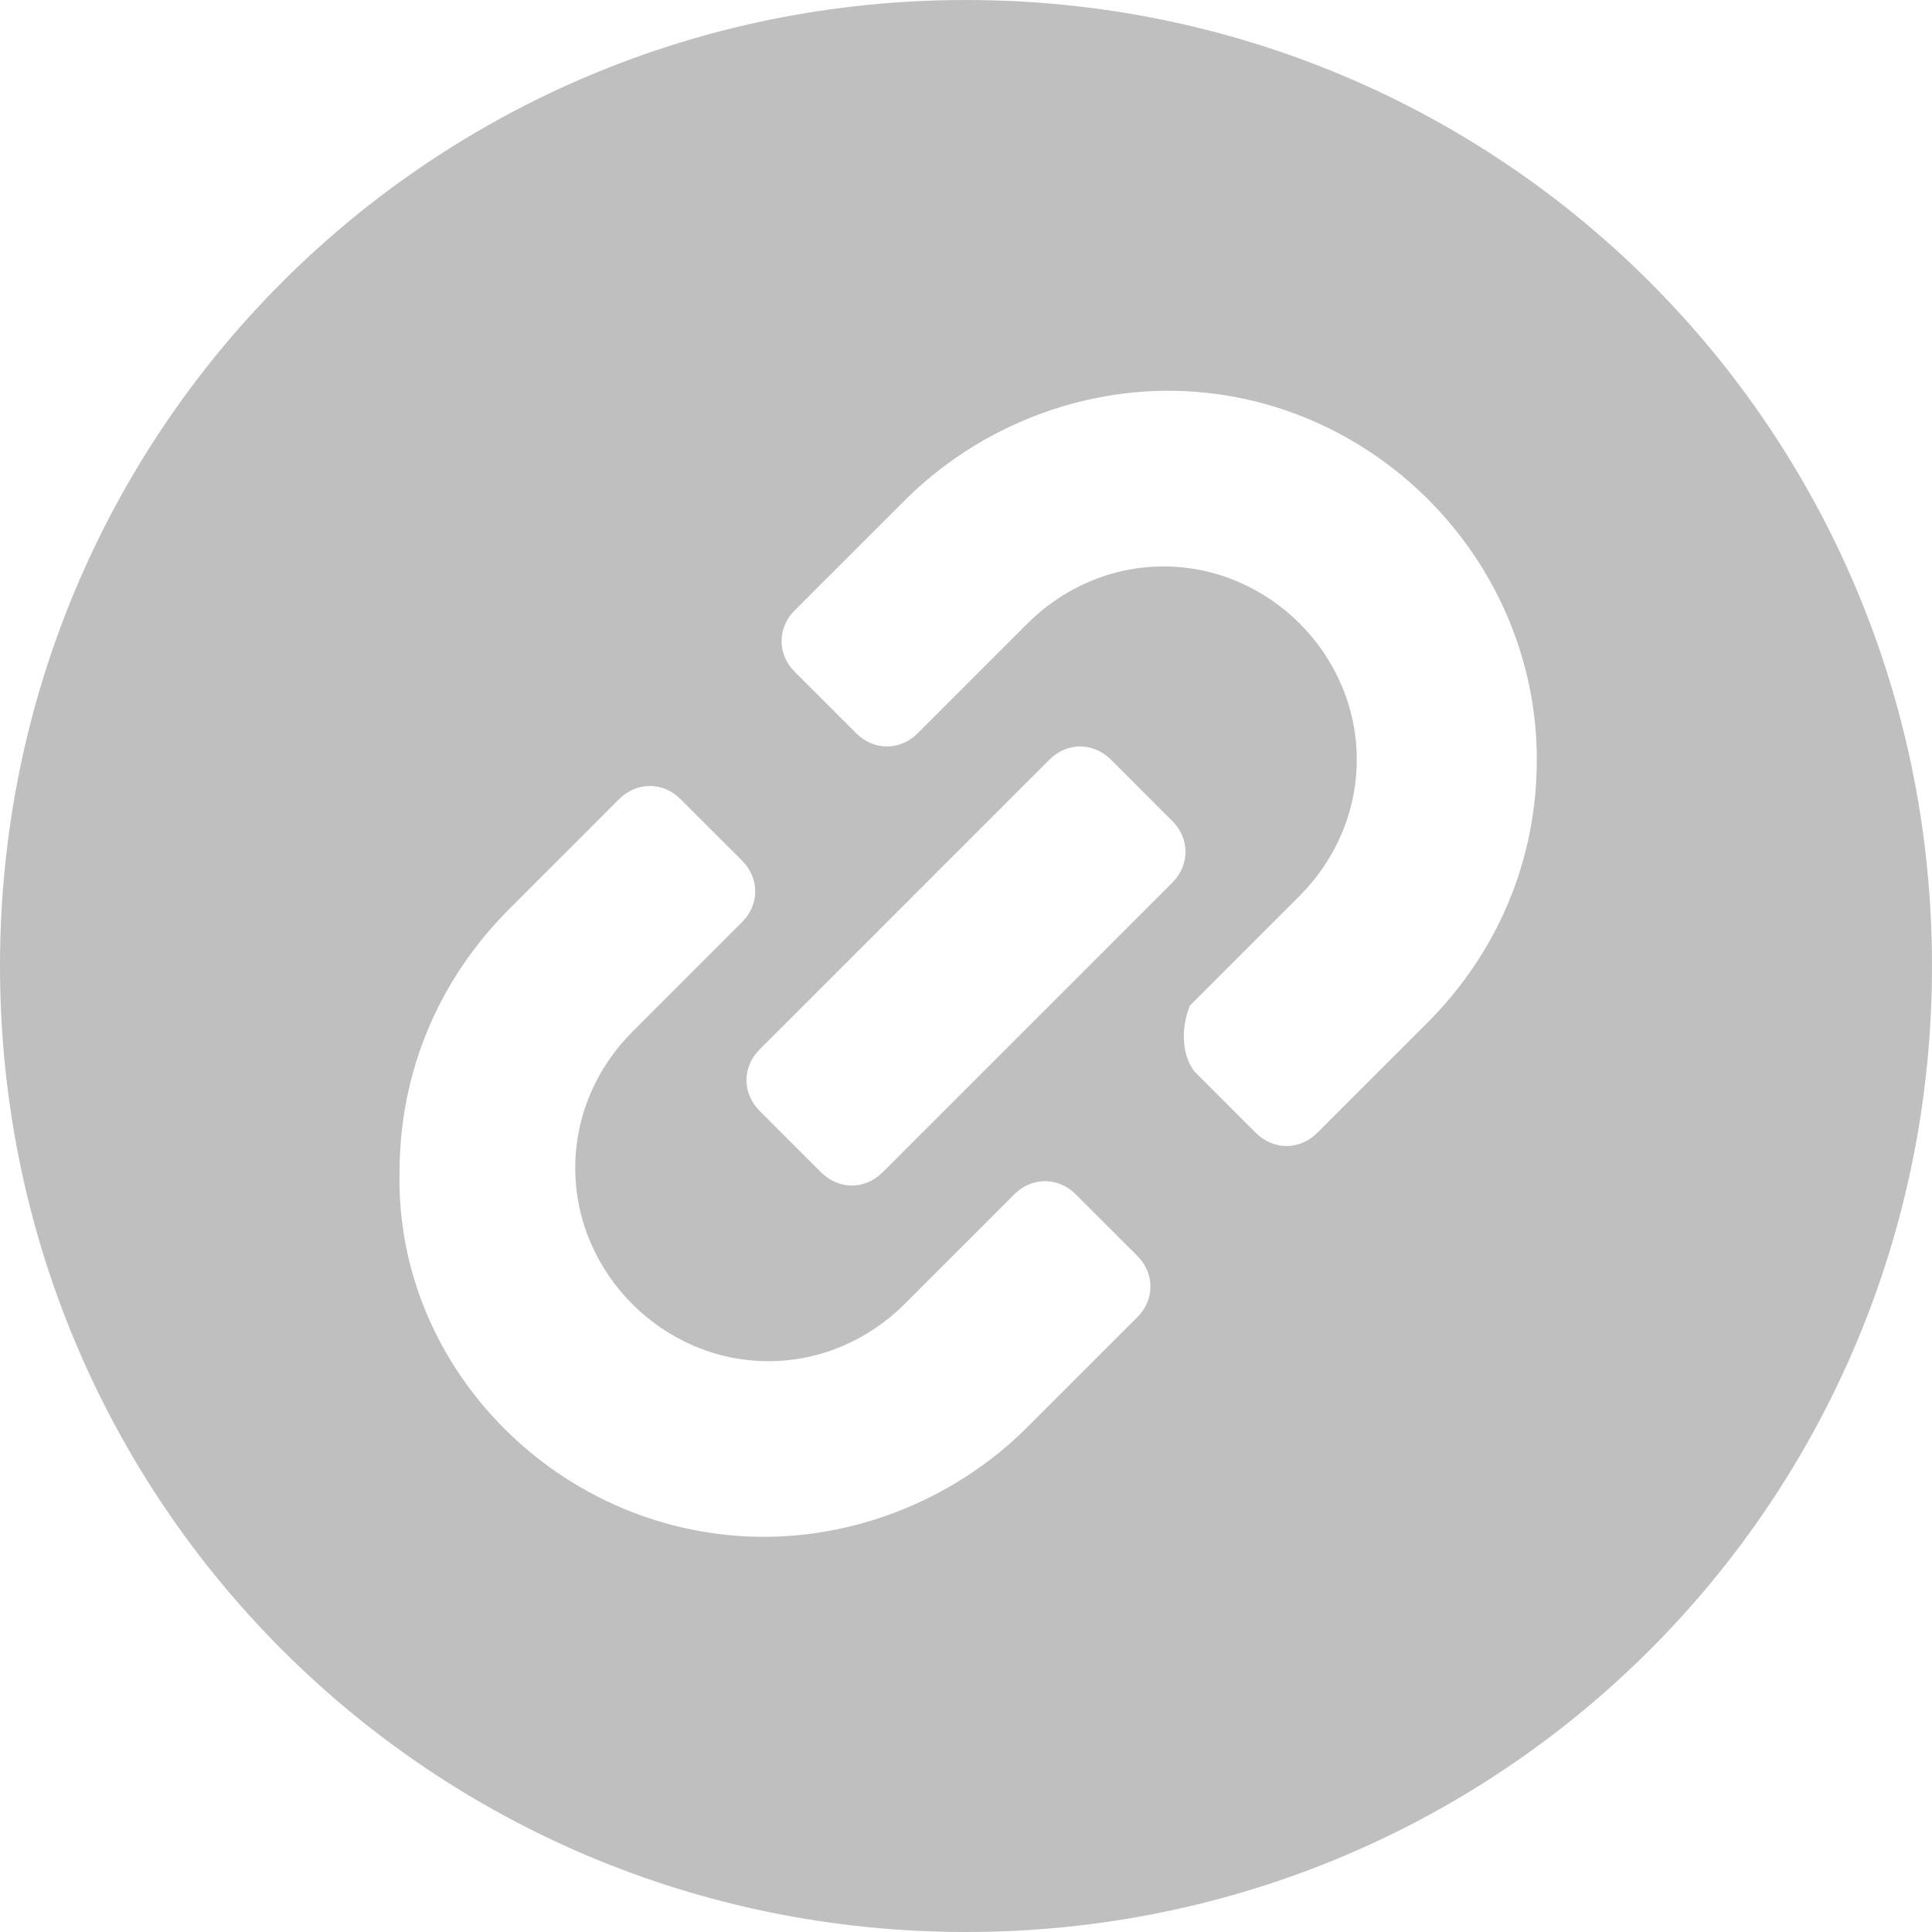
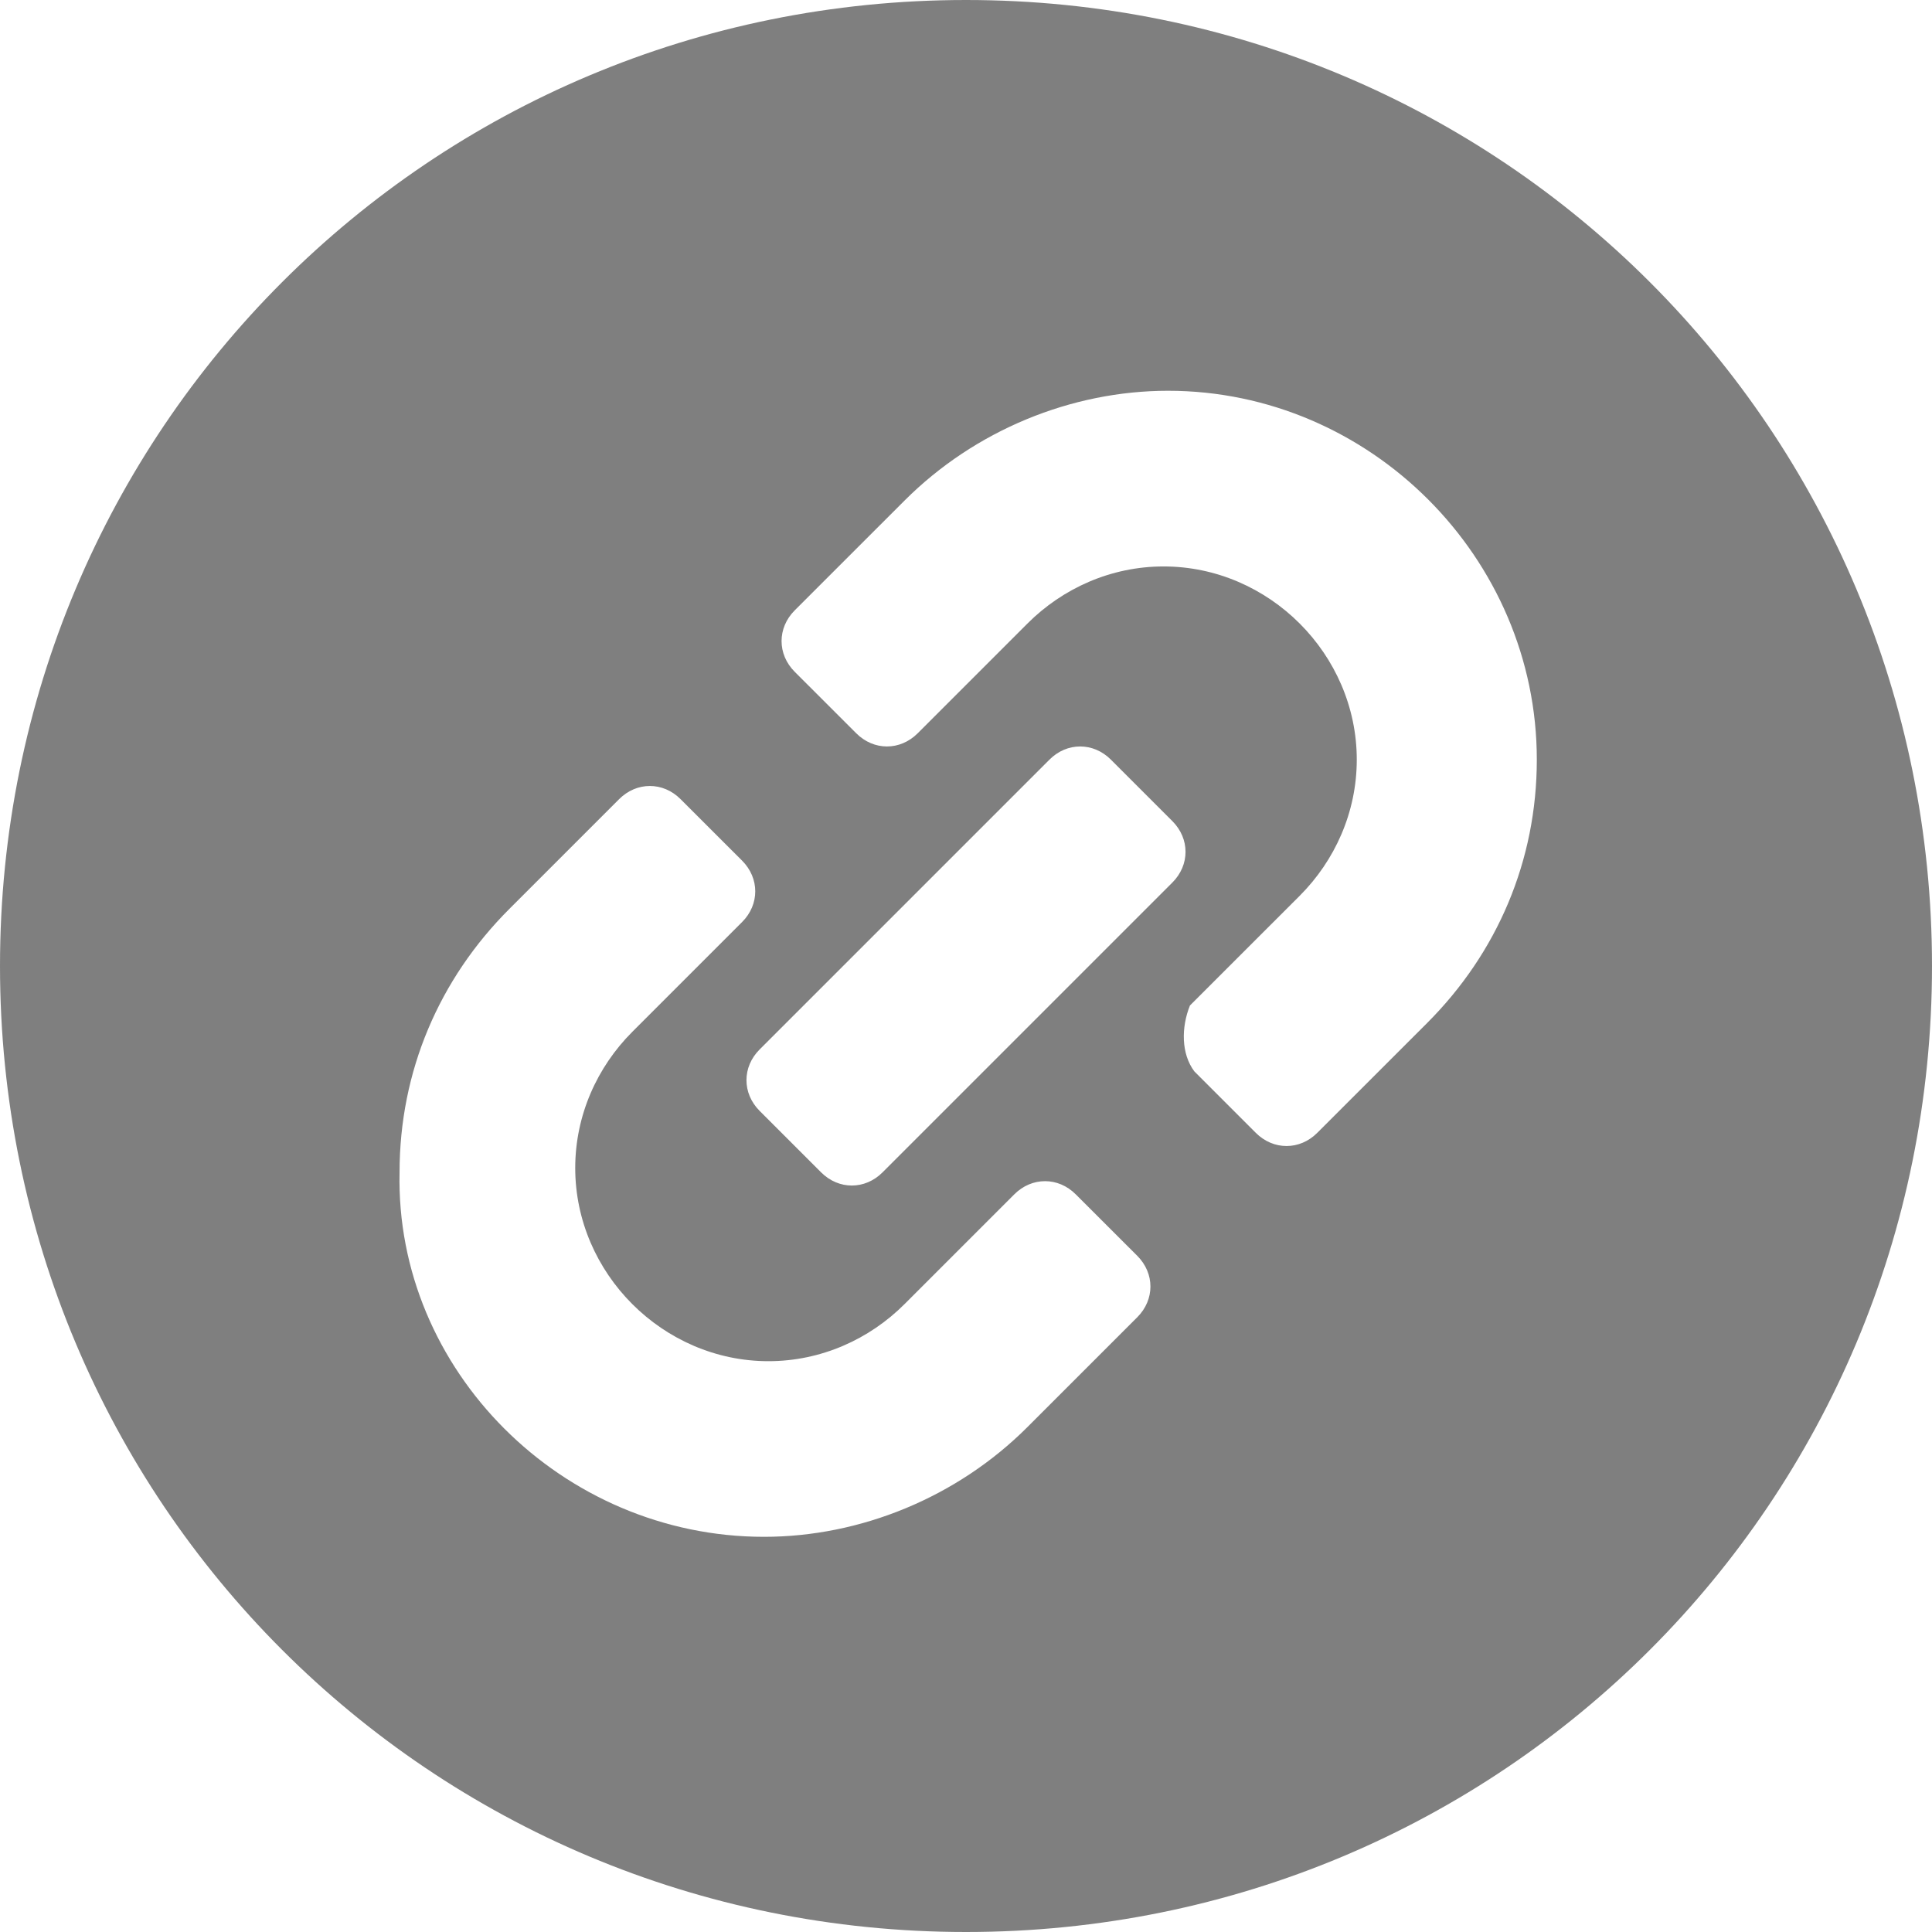
<svg xmlns="http://www.w3.org/2000/svg" width="42px" height="42px" viewBox="0 0 42 42" version="1.1">
  <defs />
  <g id="Page-1" stroke="none" stroke-width="1" fill="none" fill-rule="evenodd" opacity="0.5">
-     <g id="buttons" transform="translate(-794, -638)" fill="#7F7F7F" fill-rule="nonzero">
+     <g id="buttons" transform="translate(-794, -638)" fill="#000000" fill-rule="nonzero">
      <g id="link-copy-3" transform="translate(815, 659) scale(-1, 1) translate(-815, -659) translate(794, 638)">
        <path d="M21,0 C9.355,0 0,9.355 0,21 C0,32.645 9.355,42 21,42 C32.645,42 42,32.645 42,21 C42,9.355 32.645,0 21,0 Z M16.036,23.291 L14.7,24.627 C14.318,25.009 13.745,25.009 13.364,24.627 L10.977,22.241 C9.45,20.714 8.591,18.709 8.591,16.514 C8.591,12.123 12.218,8.495 16.609,8.495 C18.709,8.495 20.809,9.355 22.336,10.882 L24.723,13.268 C25.105,13.65 25.105,14.223 24.723,14.605 L23.386,15.941 C23.005,16.323 22.432,16.323 22.05,15.941 L19.664,13.555 C18.9,12.791 17.85,12.314 16.705,12.314 C14.414,12.314 12.505,14.223 12.505,16.514 C12.505,17.659 12.982,18.709 13.745,19.473 L16.132,21.859 C16.323,22.336 16.323,22.909 16.036,23.291 Z M16.514,17.85 L17.85,16.514 C18.232,16.132 18.805,16.132 19.186,16.514 L25.486,22.814 C25.868,23.195 25.868,23.768 25.486,24.15 L24.15,25.486 C23.768,25.868 23.195,25.868 22.814,25.486 L16.514,19.186 C16.132,18.805 16.132,18.232 16.514,17.85 Z M25.391,33.409 C23.291,33.409 21.191,32.55 19.664,31.023 L17.277,28.636 C16.895,28.255 16.895,27.682 17.277,27.3 L18.614,25.964 C18.995,25.582 19.568,25.582 19.95,25.964 L22.336,28.35 C23.1,29.114 24.15,29.591 25.295,29.591 C27.586,29.591 29.495,27.682 29.495,25.391 C29.495,24.245 29.018,23.195 28.255,22.432 L25.868,20.045 C25.486,19.664 25.486,19.091 25.868,18.709 L27.205,17.373 C27.586,16.991 28.159,16.991 28.541,17.373 L30.927,19.759 C32.455,21.286 33.314,23.291 33.314,25.486 C33.409,29.782 29.782,33.409 25.391,33.409 Z" id="Shape" />
      </g>
    </g>
  </g>
</svg>
